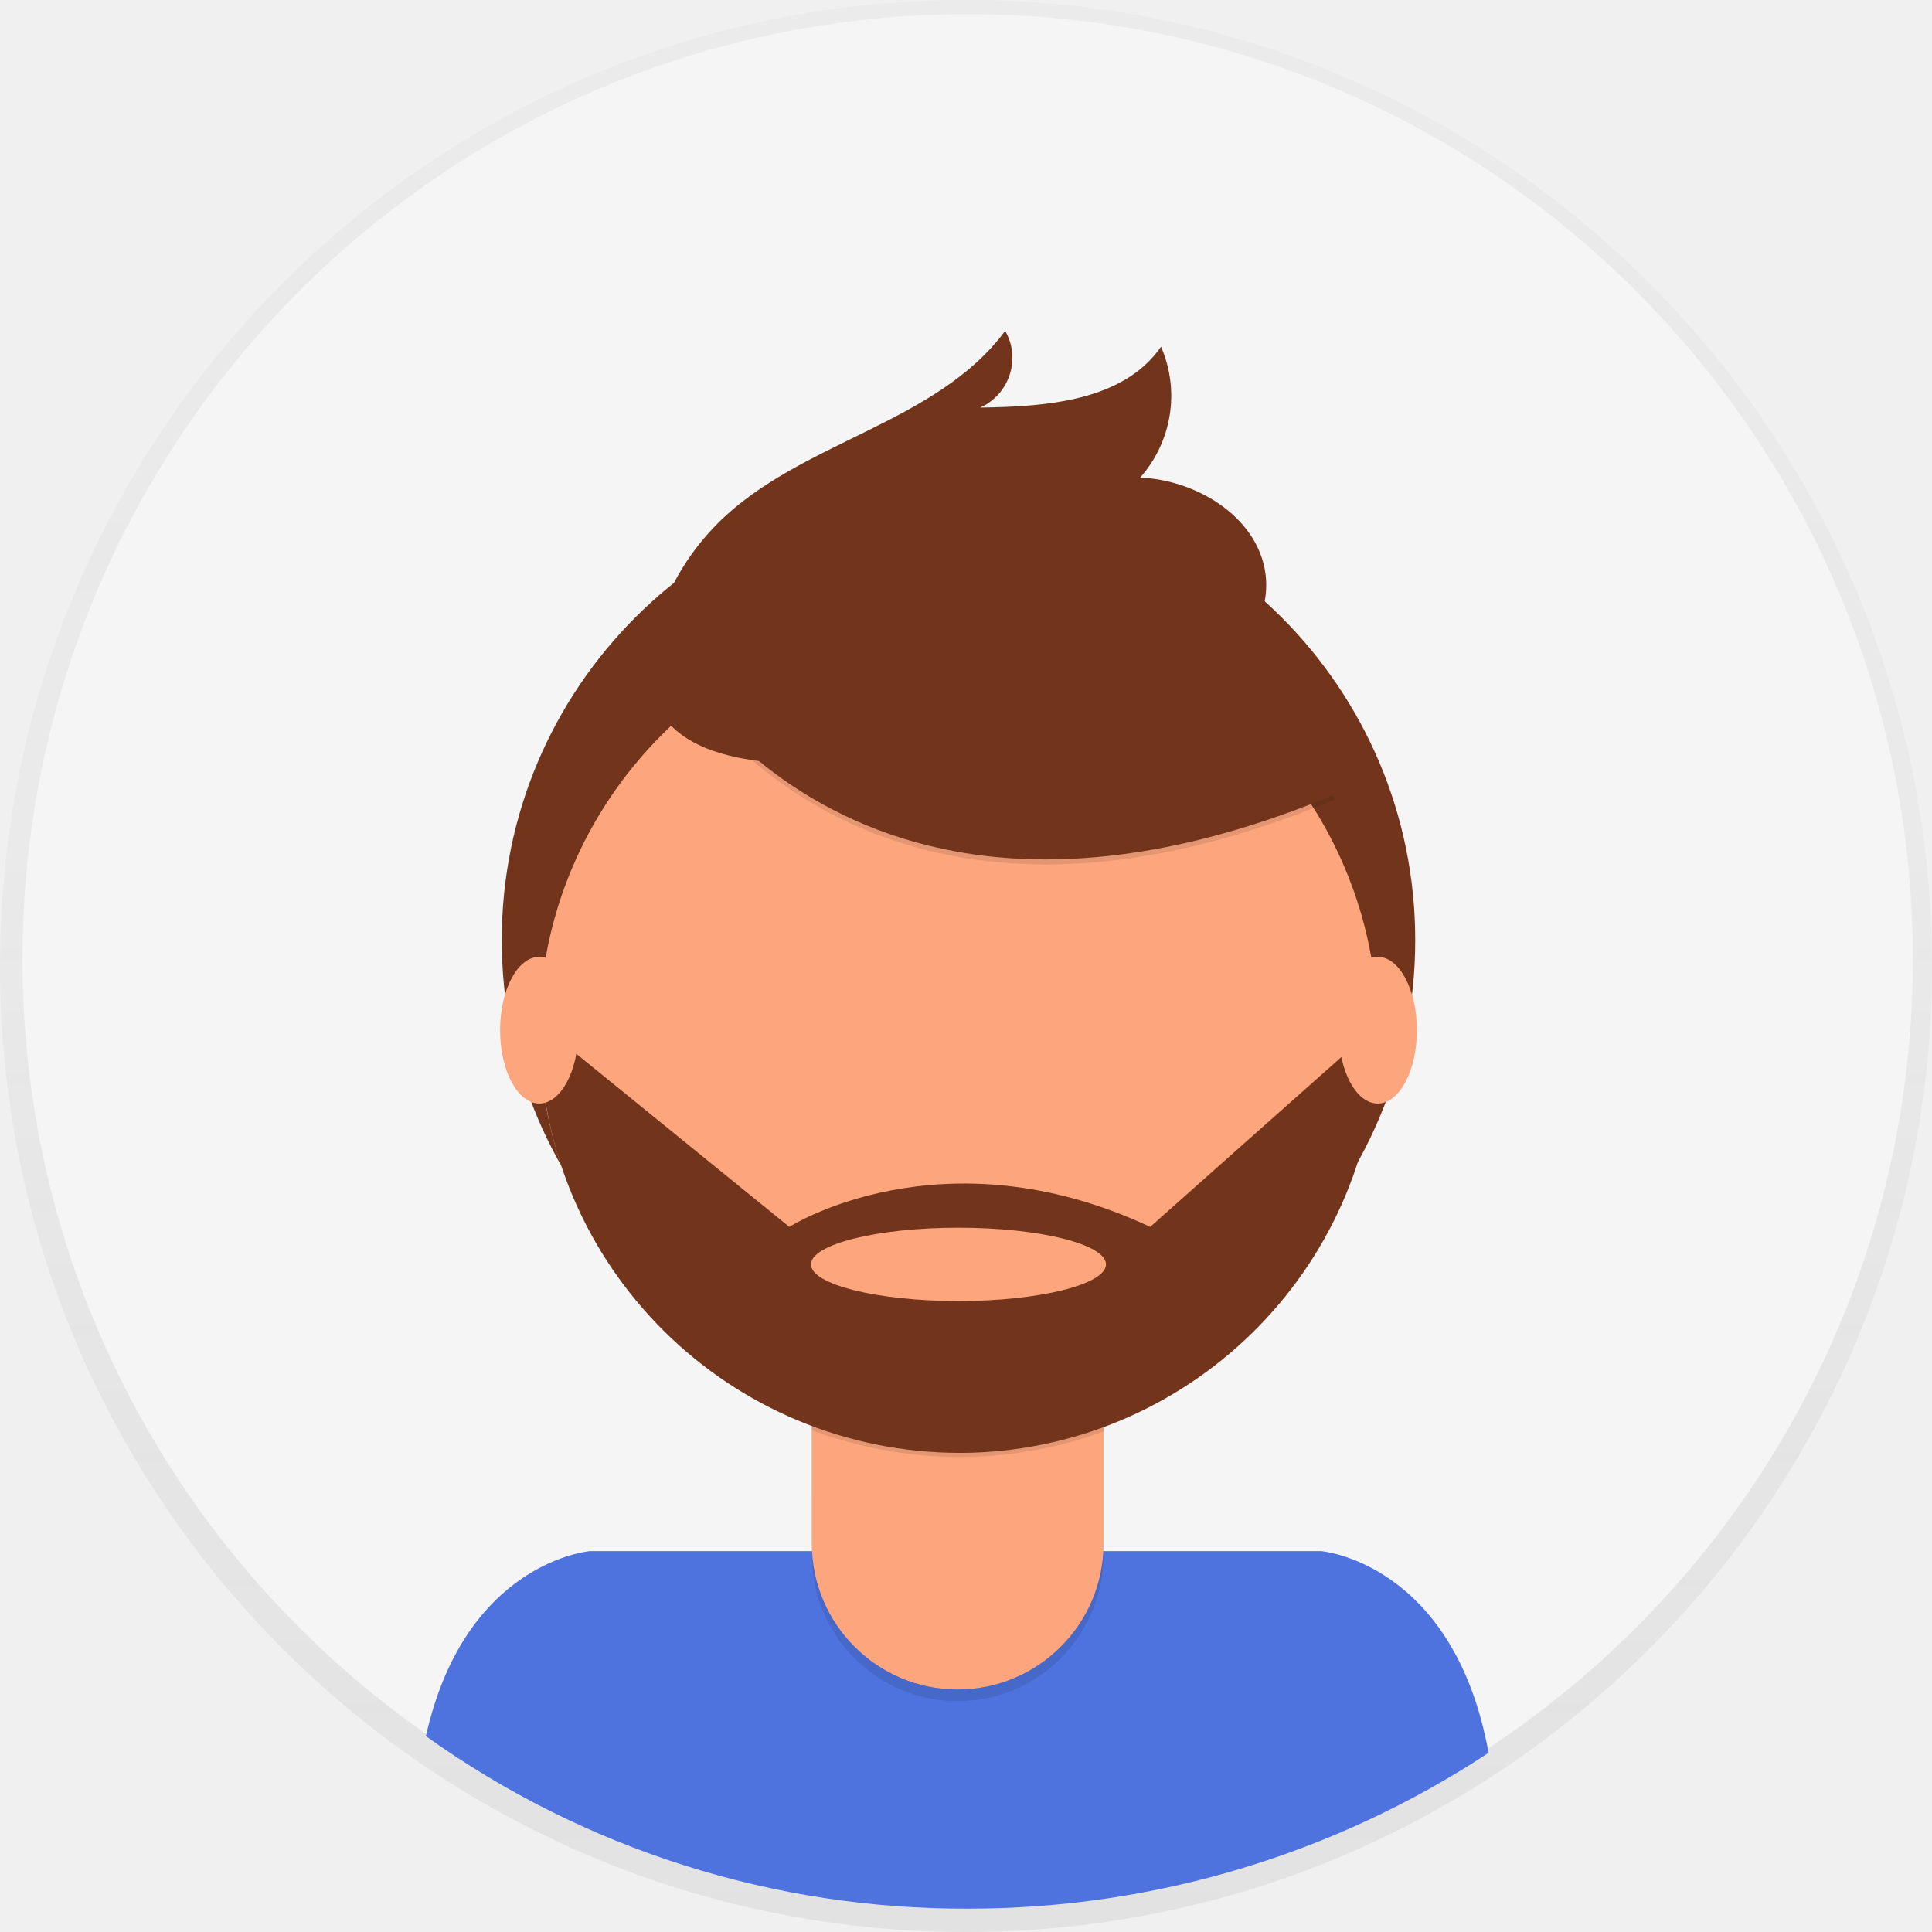
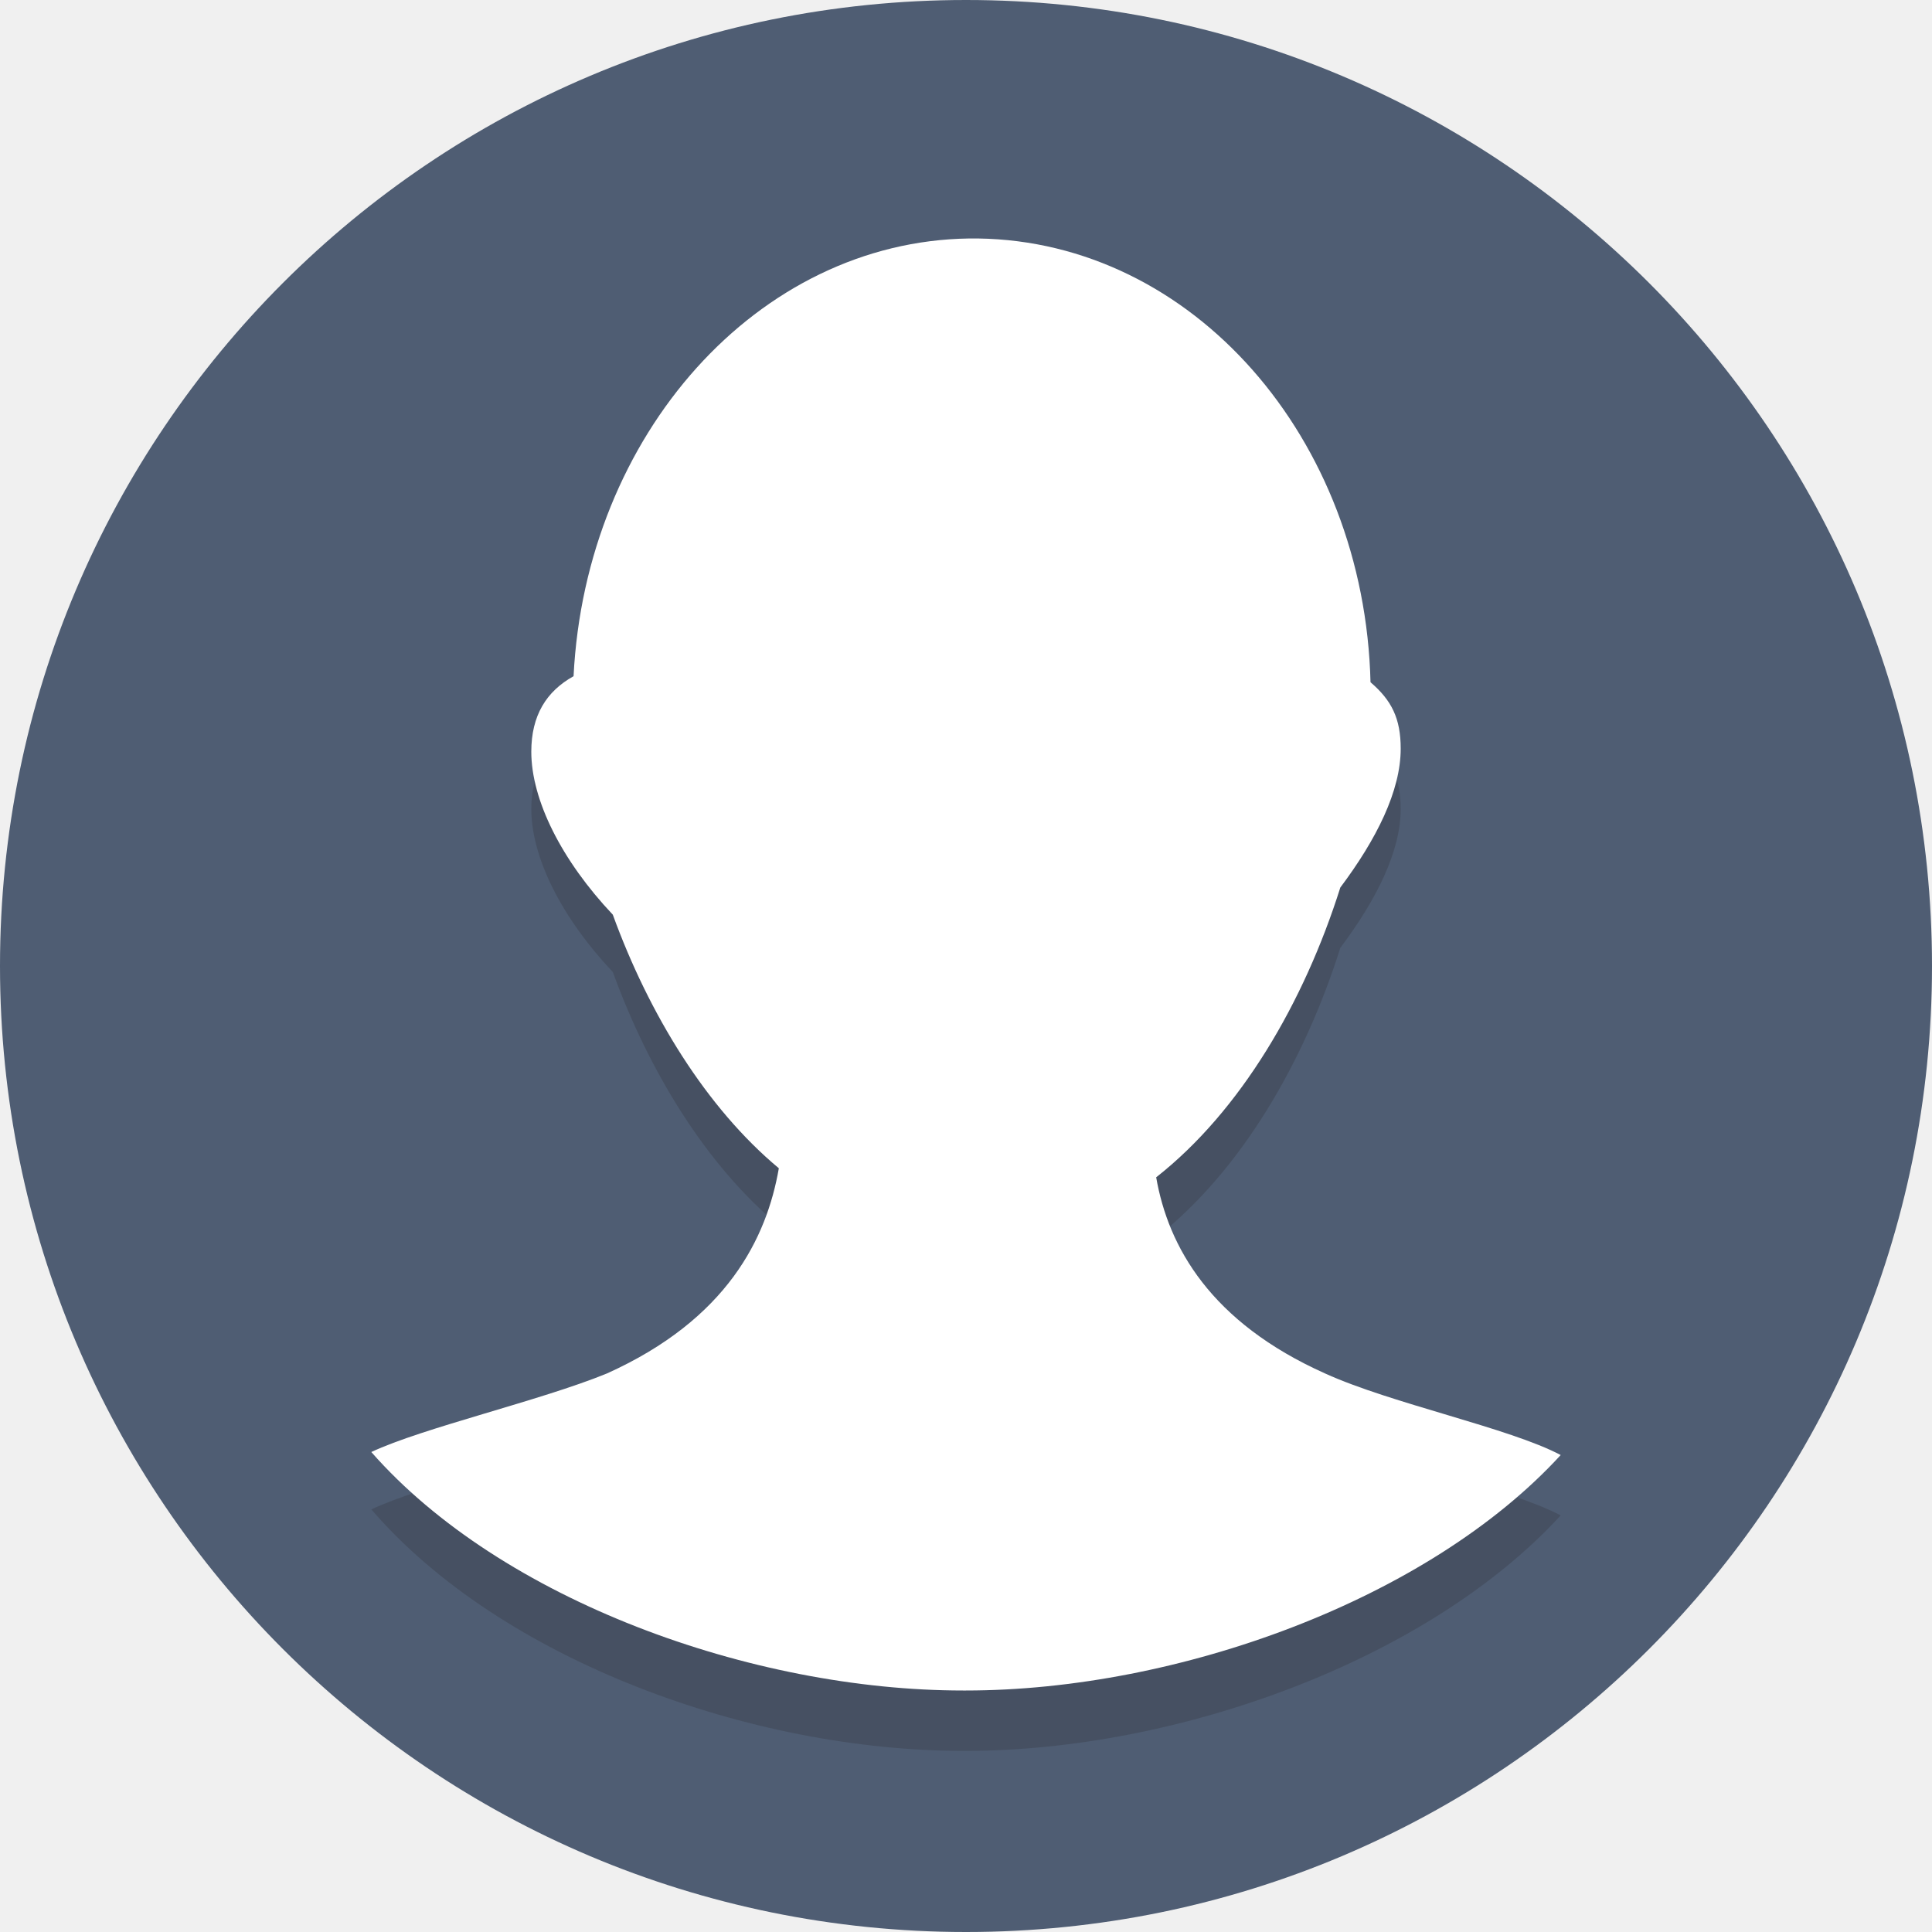
- <svg xmlns="http://www.w3.org/2000/svg" version="1.1" id="_x38_8ce59e9-c4b8-4d1d-9d7a-ce0190159aa8" x="0px" y="0px" viewBox="0 0 231.8 231.8" style="enable-background:new 0 0 231.8 231.8;" xml:space="preserve">
+ <svg xmlns="http://www.w3.org/2000/svg" version="1.1" x="0px" y="0px" viewBox="0 0 64 64" style="enable-background:new 0 0 64 64;" xml:space="preserve">
  <style type="text/css">
- 	.st0{opacity:0.5;}
- 	.st1{fill:url(#SVGID_1_);}
- 	.st2{fill:#F5F5F5;}
- 	.st3{fill:#4E73DF;}
- 	.st4{fill:#72351C;}
- 	.st5{opacity:0.1;enable-background:new    ;}
- 	.st6{fill:#FDA57D;}
+ 	.st0{fill:#4F5D73;}
+ 	.st1{opacity:0.2;}
+ 	.st2{fill:#231F20;}
+ 	.st3{fill:#FFFFFF;}
</style>
-   <g class="st0">
-     <linearGradient id="SVGID_1_" gradientUnits="userSpaceOnUse" x1="115.89" y1="526.22" x2="115.89" y2="758" gradientTransform="matrix(1 0 0 -1 0 758)">
-       <stop offset="0" style="stop-color:#808080;stop-opacity:0.25" />
-       <stop offset="0.54" style="stop-color:#808080;stop-opacity:0.12" />
-       <stop offset="1" style="stop-color:#808080;stop-opacity:0.1" />
-     </linearGradient>
-     <circle class="st1" cx="115.9" cy="115.9" r="115.9" />
+   <g id="Layer_1">
+     <g>
+       <circle class="st0" cx="32" cy="32" r="32" />
+     </g>
+     <g class="st1">
+       <g>
+         <path class="st2" d="M43.9,47.5c-3.8-1.7-5.2-4.2-5.6-6.5c2.8-2.2,4.9-5.8,6.1-9.6c1.2-1.6,2-3.2,2-4.6c0-1-0.3-1.6-1-2.2     c-0.2-8.1-5.9-14.6-13-14.7c-0.1,0-0.1,0-0.2,0c0,0,0,0-0.1,0c-7.1,0-12.8,6.4-13.1,14.4c-0.9,0.5-1.4,1.3-1.4,2.5     c0,1.6,1,3.6,2.7,5.4c1.2,3.3,3.1,6.4,5.5,8.4c-0.4,2.3-1.7,5-5.7,6.8c-2.2,0.9-6.1,1.8-7.8,2.6C16.6,55,24.9,58,31.9,58l0.1,0     c0,0,0,0,0,0c7,0,15.3-3,19.7-7.8C50,49.3,46.1,48.5,43.9,47.5z" />
+       </g>
+     </g>
+     <g>
+       <g>
+         <path class="st3" d="M43.9,45.5c-3.8-1.7-5.2-4.2-5.6-6.5c2.8-2.2,4.9-5.8,6.1-9.6c1.2-1.6,2-3.2,2-4.6c0-1-0.3-1.6-1-2.2     c-0.2-8.1-5.9-14.6-13-14.7c-0.1,0-0.1,0-0.2,0c0,0,0,0-0.1,0C25.1,8,19.4,14.4,19,22.4c-0.9,0.5-1.4,1.3-1.4,2.5     c0,1.6,1,3.6,2.7,5.4c1.2,3.3,3.1,6.4,5.5,8.4c-0.4,2.3-1.7,5-5.7,6.8c-2.2,0.9-6.1,1.8-7.8,2.6C16.6,53,24.9,56,31.9,56l0.1,0     c0,0,0,0,0,0c7,0,15.3-3,19.7-7.8C50,47.3,46.1,46.5,43.9,45.5z" />
+       </g>
+     </g>
  </g>
-   <circle class="st2" cx="116.1" cy="115.1" r="113.4" />
-   <path class="st3" d="M116.2,229c22.2,0,43.9-6.5,62.4-18.7c-4.2-22.9-20.1-24.2-20.1-24.2H70.8c0,0-15,1.2-19.7,22.2  C70.1,221.9,92.9,229.1,116.2,229z" />
-   <circle class="st4" cx="115" cy="112.8" r="54.8" />
-   <path class="st5" d="M97.3,158.4h35.1l0,0v28.1c0,9.7-7.8,17.6-17.5,17.6c0,0,0,0,0,0l0,0c-9.7,0-17.5-7.9-17.5-17.5L97.3,158.4  L97.3,158.4z" />
-   <path class="st6" d="M100.7,157.1h28.4c1.9,0,3.3,1.5,3.3,3.4v24.7c0,9.7-7.9,17.5-17.5,17.5l0,0c-9.7,0-17.5-7.9-17.5-17.5v-24.7  C97.3,158.6,98.8,157.1,100.7,157.1L100.7,157.1z" />
-   <path class="st5" d="M97.4,171.6c11.3,4.2,23.8,4.3,35.1,0.1v-4.3H97.4V171.6z" />
-   <circle class="st6" cx="115" cy="123.7" r="50.3" />
-   <path class="st5" d="M79.2,77.9c0,0,21.2,43,81,18l-13.9-21.8l-24.7-8.9L79.2,77.9z" />
-   <path class="st4" d="M79.2,77.3c0,0,21.2,43,81,18l-13.9-21.8l-24.7-8.9L79.2,77.3z" />
-   <path class="st4" d="M79,74.4c1.4-4.4,3.9-8.4,7.2-11.7c9.9-9.8,26.1-11.8,34.4-23c1.8,3.1,0.7,7.1-2.4,8.9  c-0.2,0.1-0.4,0.2-0.6,0.3c8-0.1,17.2-0.8,21.7-7.3c2.3,5.3,1.3,11.4-2.5,15.7c7.1,0.3,14.6,5.1,15.1,12.2c0.3,4.7-2.6,9.1-6.5,11.9  s-8.5,3.9-13.1,4.9C118.8,89.2,70.3,101.6,79,74.4z" />
-   <path class="st4" d="M165.3,124.1H164L138,147.2c-25-11.7-43.3,0-43.3,0l-27.2-22.1l-2.7,0.3c0.8,27.8,23.9,49.6,51.7,48.9  C143.6,173.5,165.3,151.3,165.3,124.1L165.3,124.1z M115,156.1c-9.8,0-17.7-2-17.7-4.4s7.9-4.4,17.7-4.4s17.7,2,17.7,4.4  S124.7,156.1,115,156.1L115,156.1z" />
-   <ellipse class="st6" cx="64.7" cy="123.6" rx="4.7" ry="8.8" />
-   <ellipse class="st6" cx="165.3" cy="123.6" rx="4.7" ry="8.8" />
+   <g id="Layer_2">
+ </g>
</svg>
